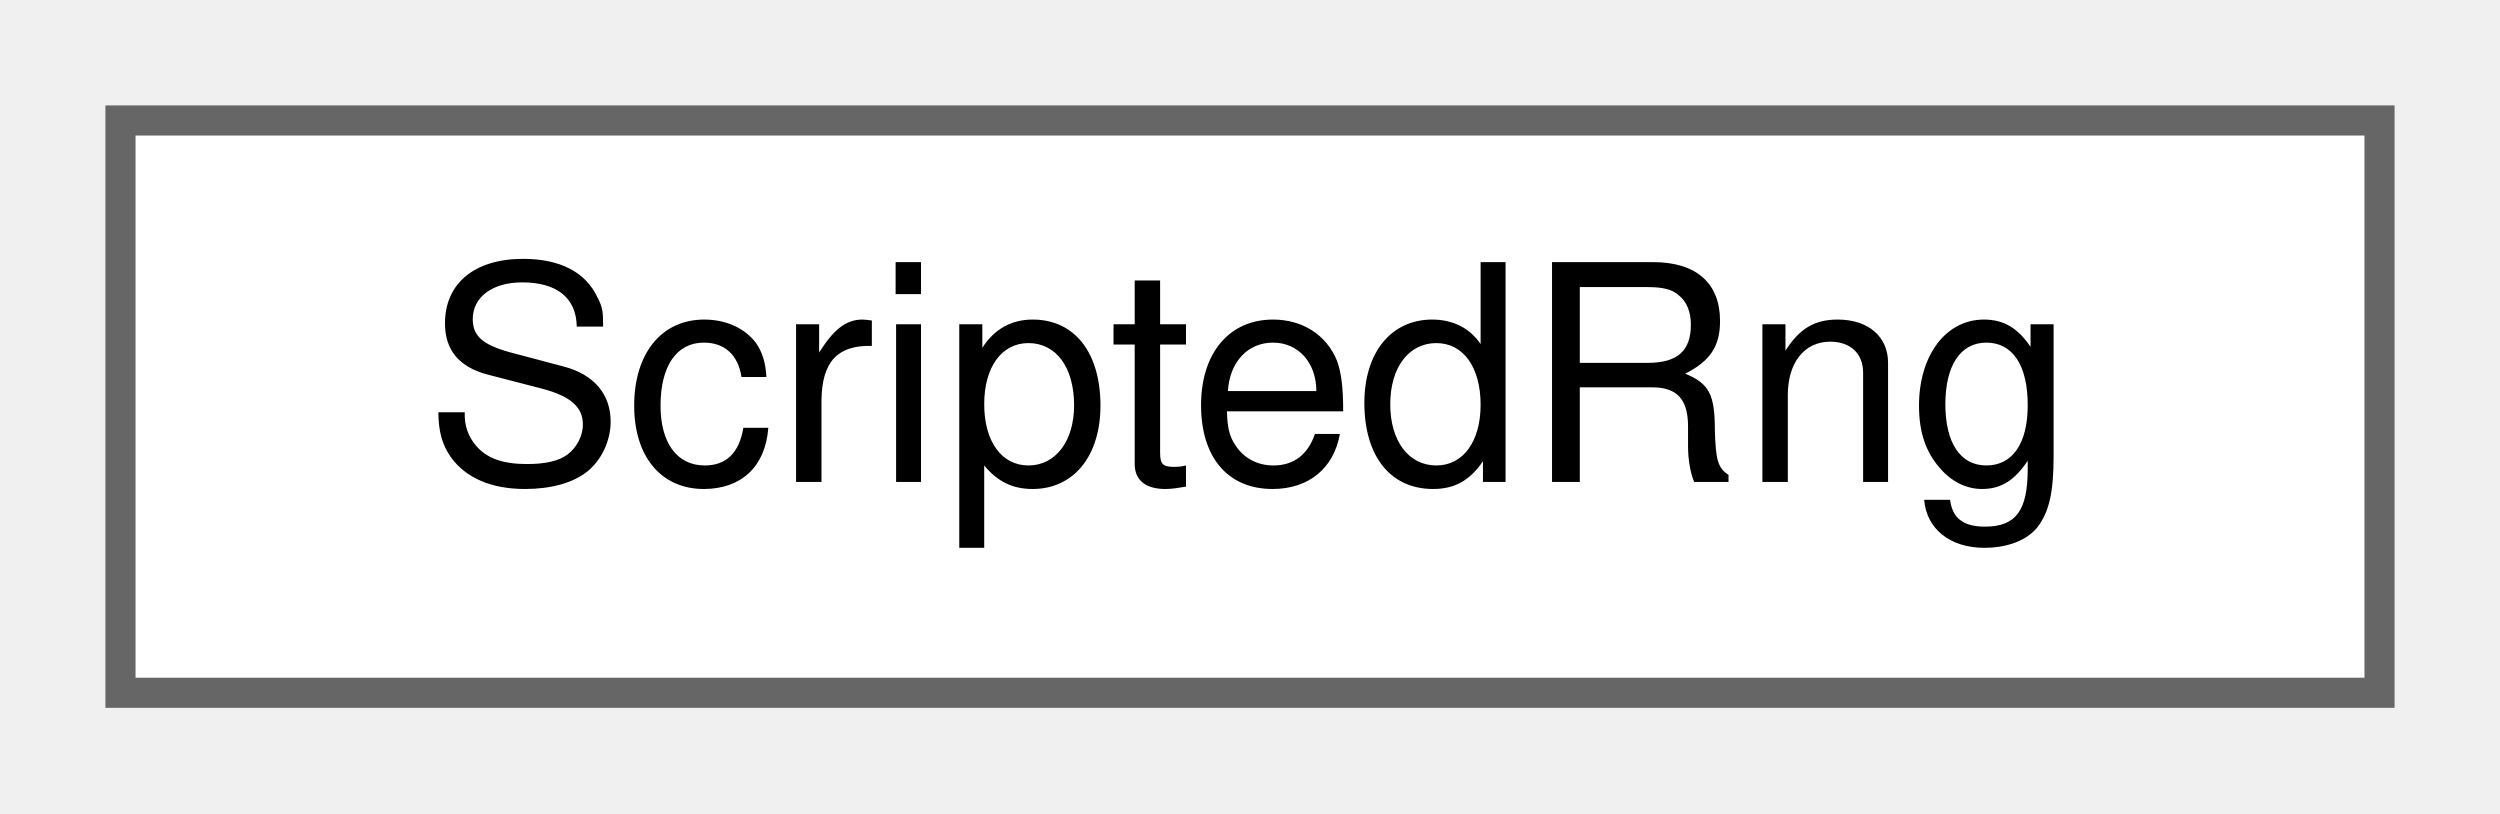
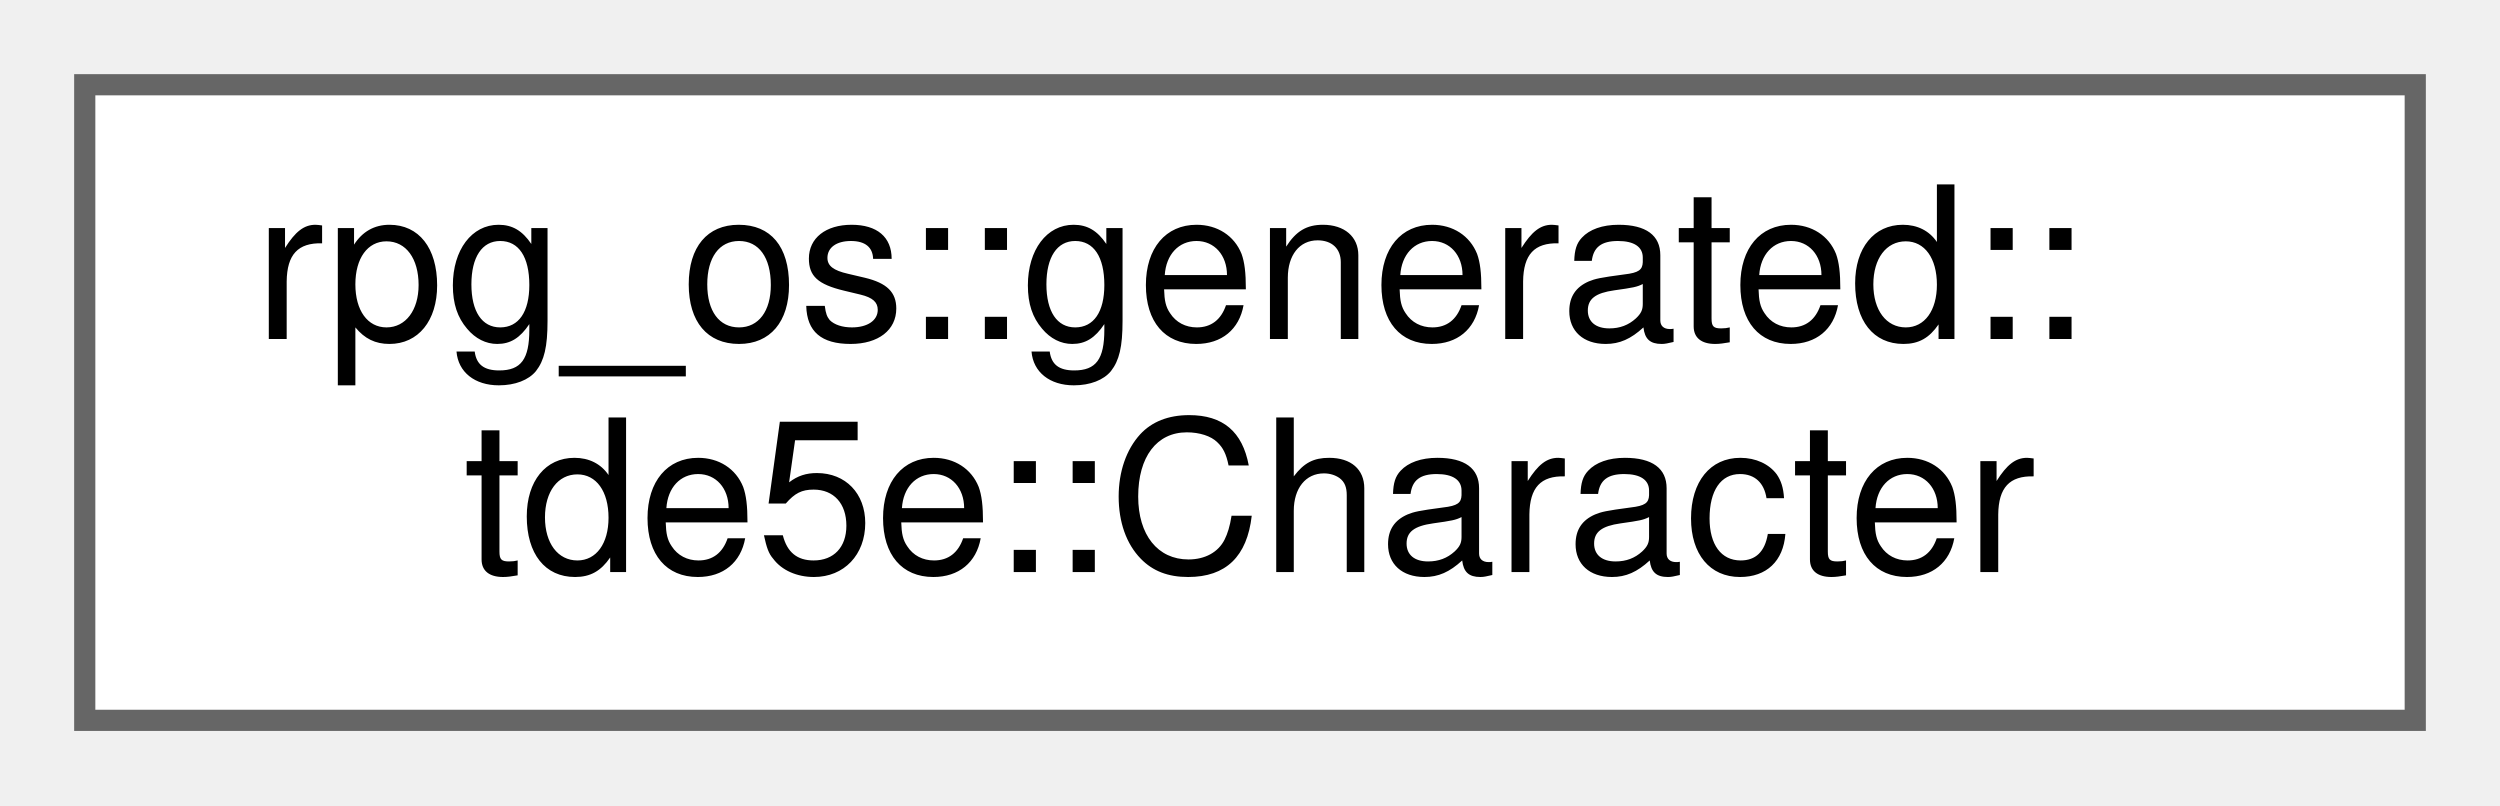
- <svg xmlns="http://www.w3.org/2000/svg" xmlns:xlink="http://www.w3.org/1999/xlink" width="83pt" height="27pt" viewBox="0.00 0.00 83.00 27.00">
-   <g id="graph0" class="graph" transform="scale(1 1) rotate(0) translate(4 23)">
+ <svg xmlns="http://www.w3.org/2000/svg" xmlns:xlink="http://www.w3.org/1999/xlink" width="118pt" height="38pt" viewBox="0.00 0.00 118.00 38.00">
+   <g id="graph0" class="graph" transform="scale(1 1) rotate(0) translate(4 34)">
    <g id="Node000000" class="node">
      <g id="a_Node000000">
-         <a xlink:href="structScriptedRng.html" target="_top" xlink:title=" ">
-           <polygon fill="white" stroke="#666666" points="75,-19 0,-19 0,0 75,0 75,-19" />
-           <text text-anchor="middle" x="37.5" y="-7" font-family="Helvetica,sans-Serif" font-size="10.00">ScriptedRng</text>
+         <a xlink:href="classrpg__os_1_1generated_1_1tde5e_1_1Character.html" target="_top" xlink:title=" ">
+           <polygon fill="white" stroke="#666666" points="110,-30 0,-30 0,0 110,0 110,-30" />
+           <text text-anchor="start" x="8" y="-18" font-family="Helvetica,sans-Serif" font-size="10.00">rpg_os::generated::</text>
+           <text text-anchor="middle" x="55" y="-7" font-family="Helvetica,sans-Serif" font-size="10.00">tde5e::Character</text>
        </a>
      </g>
    </g>
  </g>
</svg>
